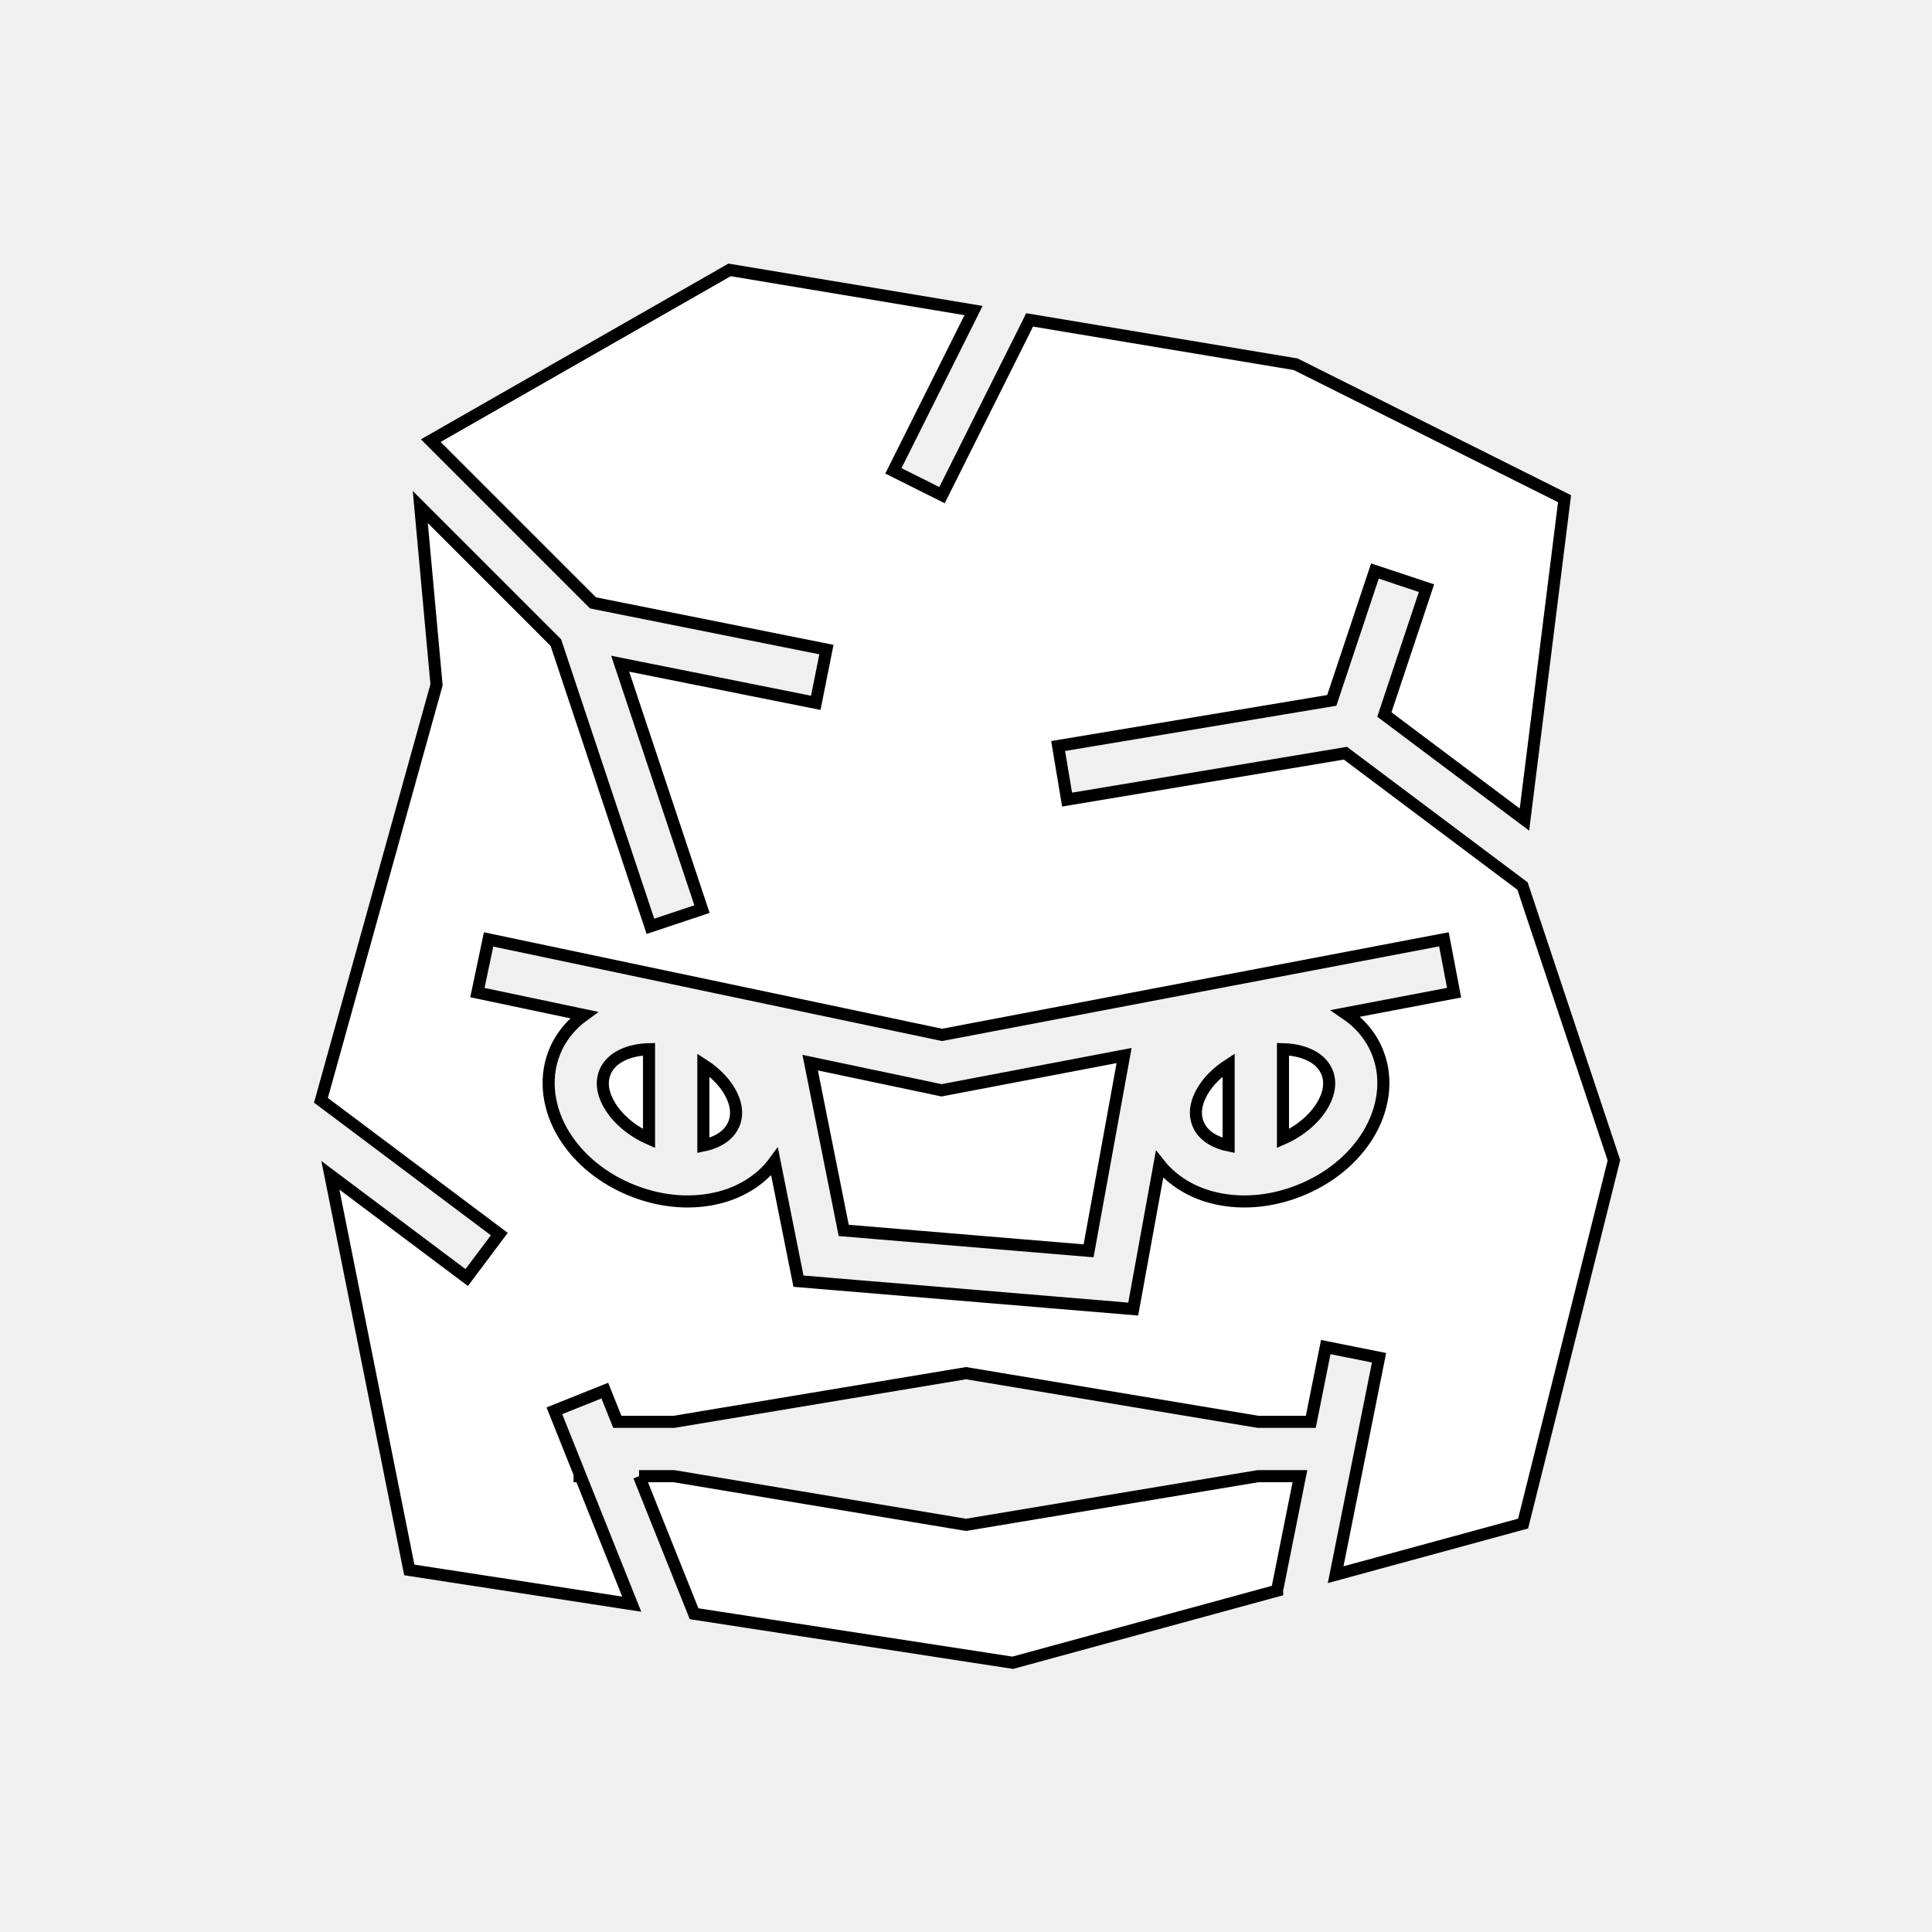
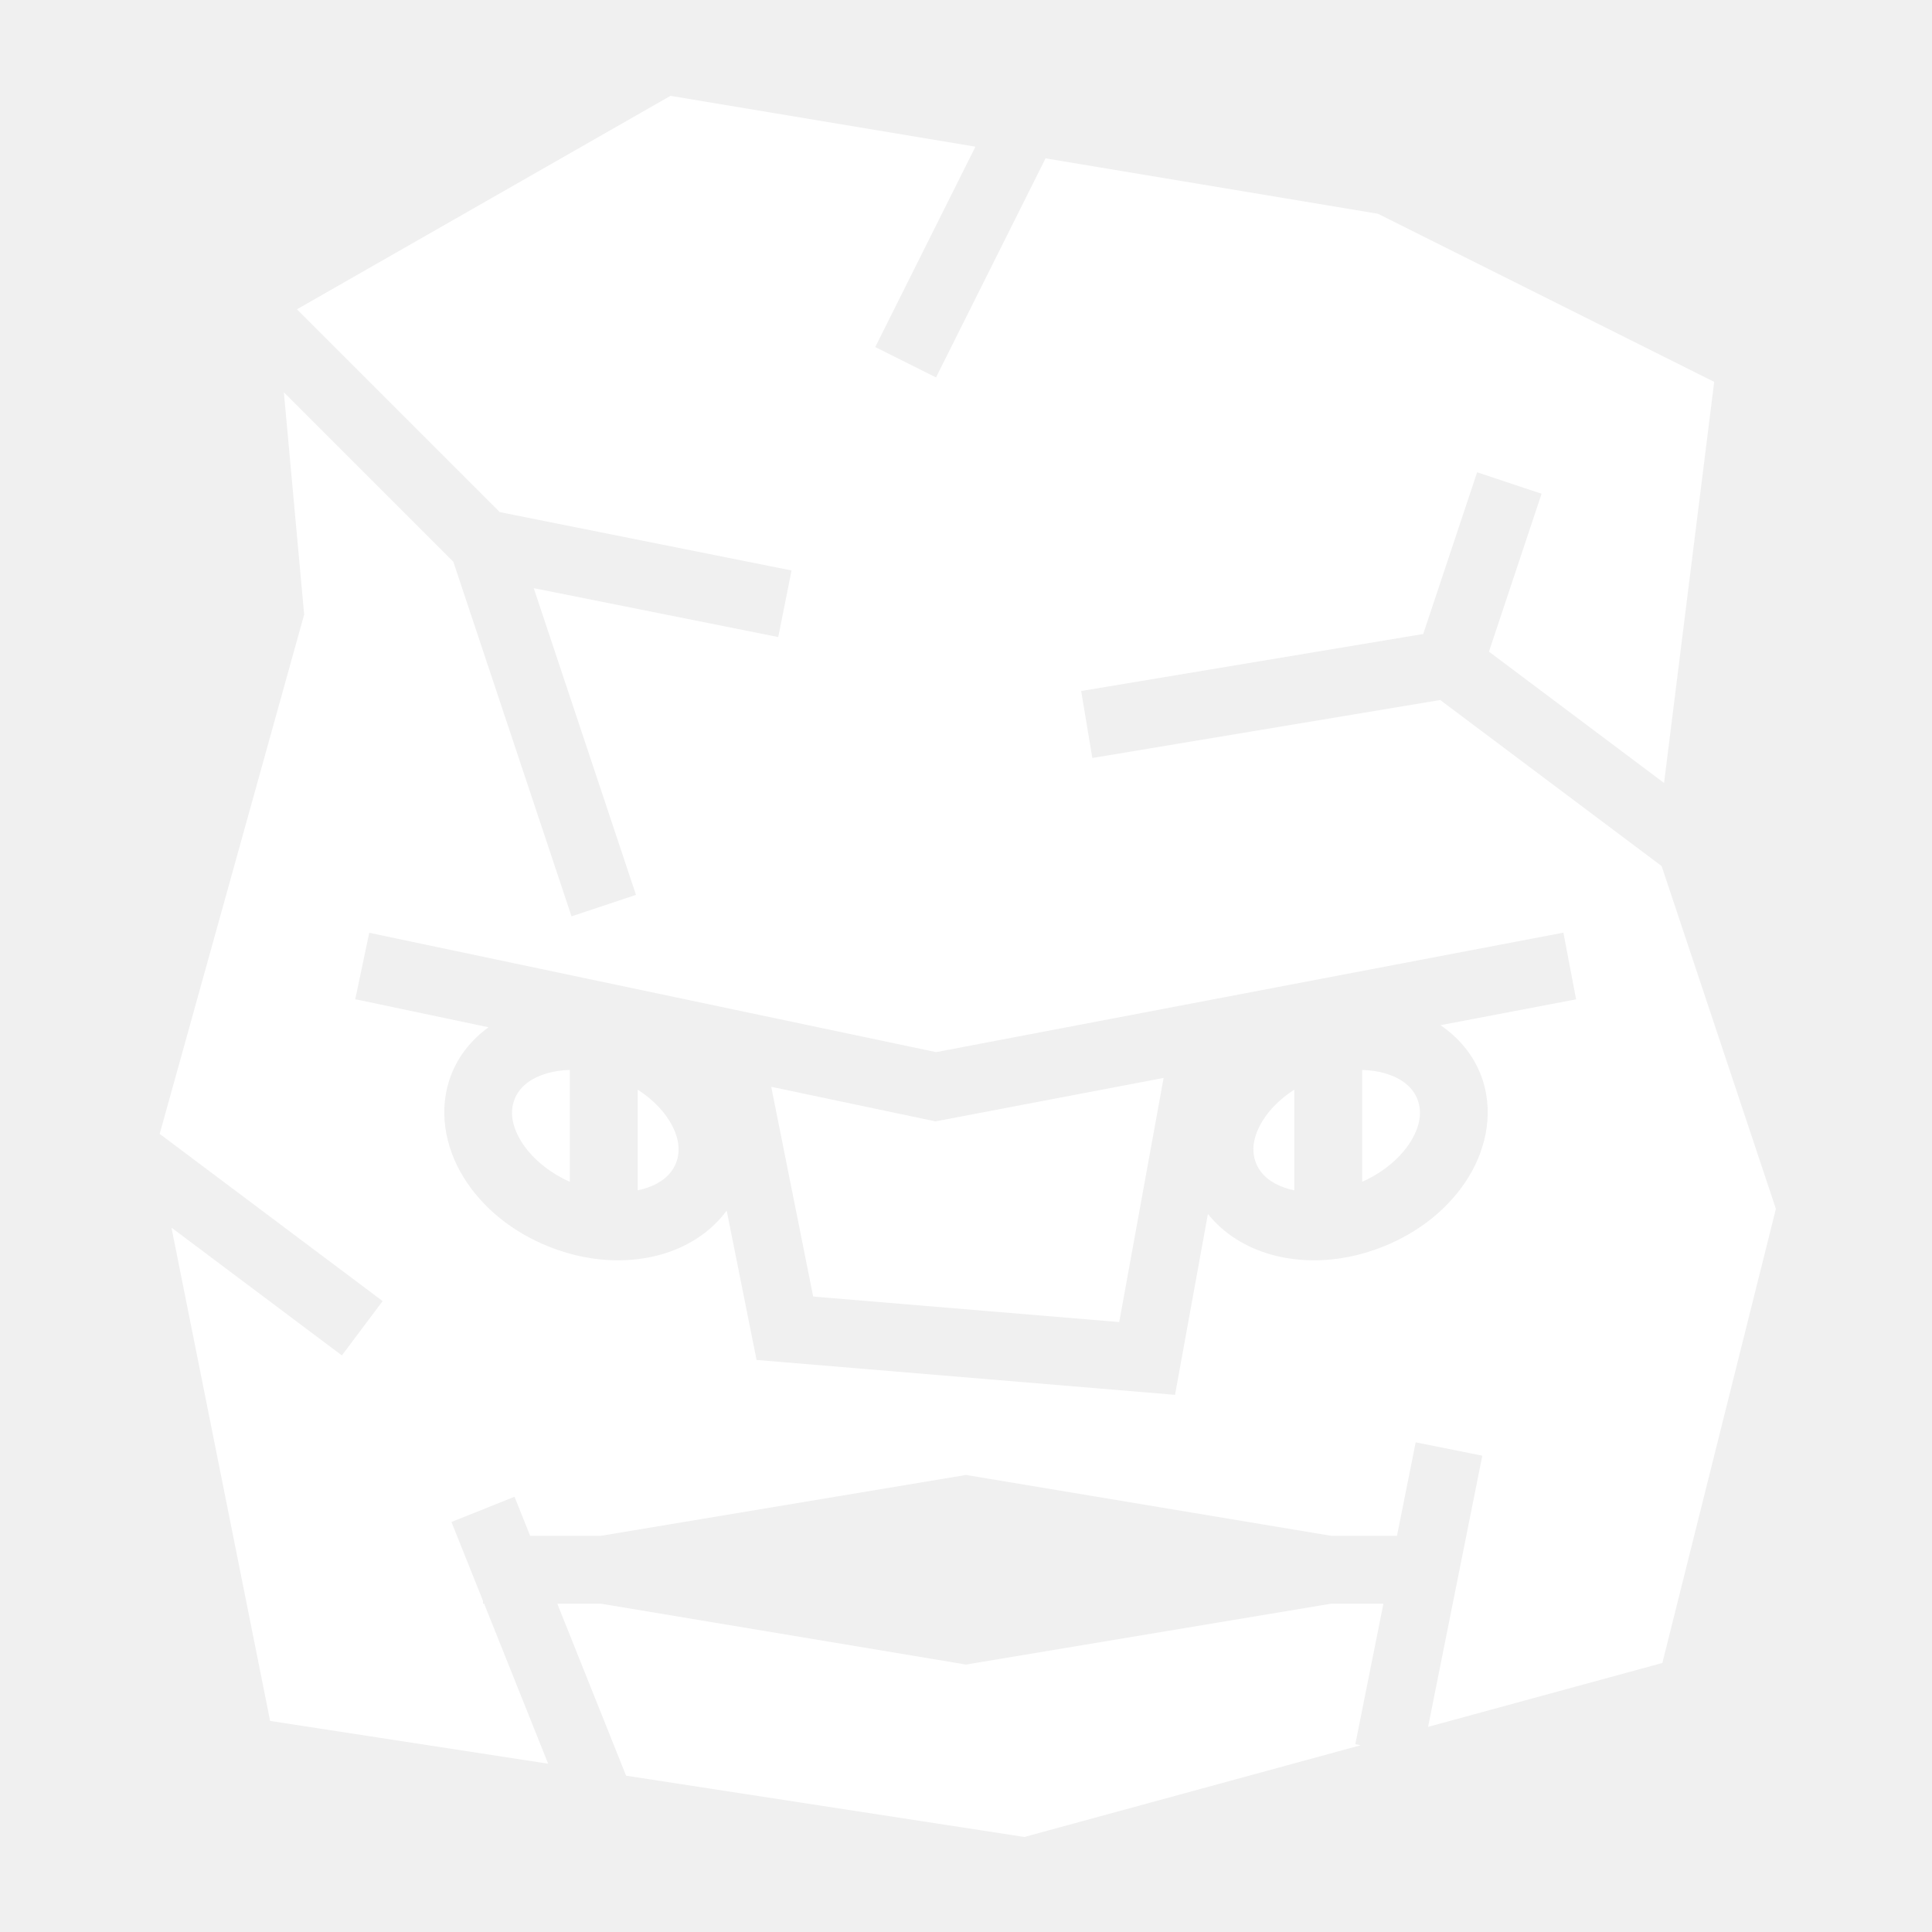
- <svg xmlns="http://www.w3.org/2000/svg" style="height: 512px; width: 512px;" viewBox="0 0 512 512">
-   <g class="" style="" transform="translate(0,0)">
-     <path d="M177.682 25.404 78.695 81.97l53.743 53.74 77.328 15.465-3.532 17.652-64.79-12.959 27.095 81.287-17.078 5.692-31.328-93.985-44.908-44.91 5.38 58.899-38.287 137.638 59.082 44.313L90.6 359.2l-45.157-33.867 26.147 130.73 73.678 11.334L128.308 425H128v-.77l-8.355-20.888 16.71-6.684L140.492 407h18.766L256 390.875 352.742 407h17.479l4.953-24.766 17.652 3.532-14.375 71.873 62.096-16.936 30.086-120.344-30.283-90.847-58.668-44.002-92.202 15.367-2.96-17.754 90.654-15.11 14.287-42.859 17.078 5.692-13.95 41.847 46.405 34.803 13.285-106.293-89.097-44.549-88.104-14.683-29.027 58.054-16.102-8.05L258.5 38.873l-80.818-13.469zm236.634 221.754 3.368 17.684-35.952 6.847c4.658 3.159 8.472 7.518 10.64 13.006 3.624 9.18 1.752 19.208-3.19 27.246-4.943 8.039-12.91 14.59-22.827 18.504-9.915 3.915-20.212 4.574-29.312 2.08-6.576-1.802-12.68-5.465-16.934-10.818l-8.716 47.94-110.89-9.24-7.921-39.602c-4.267 5.846-10.686 9.819-17.625 11.72-9.1 2.494-19.397 1.835-29.312-2.08-9.916-3.915-17.884-10.465-22.827-18.504-4.942-8.038-6.814-18.067-3.19-27.248 2.042-5.17 5.54-9.344 9.833-12.45l-35.315-7.436 3.708-17.614 150.234 31.63 166.228-31.665zM151 283.553c-2.047.051-3.967.318-5.672.785-4.862 1.332-7.714 3.818-8.957 6.967-1.243 3.148-.86 6.914 1.781 11.209 2.469 4.014 6.947 8.05 12.848 10.664v-29.625zm210 .004v29.62c5.901-2.612 10.38-6.65 12.848-10.665 2.64-4.295 3.024-8.059 1.78-11.207-1.242-3.149-4.094-5.637-8.956-6.97-1.704-.466-3.626-.727-5.672-.778zm-52.633 2.107-60.455 11.514-43.531-9.164 11.115 55.58 81.111 6.76 11.76-64.69zM169 288.762v26.674c.405-.086.817-.165 1.201-.27 4.862-1.332 7.712-3.82 8.955-6.969 1.243-3.148.861-6.912-1.78-11.207-1.795-2.92-4.677-5.84-8.376-8.228zm174 0c-3.699 2.387-6.581 5.307-8.377 8.228-2.64 4.295-3.022 8.059-1.78 11.207 1.244 3.149 4.094 5.637 8.956 6.969.384.105.796.184 1.201.27v-26.674zM147.691 425l18.23 45.574 105.558 16.24 89.095-24.3-1.4-.28L366.62 425h-13.879L256 441.125 159.258 425H147.69z" fill="#fff" fill-opacity="1" stroke="#000000" stroke-opacity="1" stroke-width="4" transform="translate(51.2, 51.2) scale(0.8, 0.8) rotate(0, 256, 256) skewX(0) skewY(0)" />
-   </g>
+ <svg xmlns="http://www.w3.org/2000/svg" viewBox="0 0 512 512">
+   <path fill="#fff" d="M177.682 25.404 78.695 81.97l53.743 53.74 77.328 15.465-3.532 17.652-64.79-12.959 27.095 81.287-17.078 5.692-31.328-93.985-44.908-44.91 5.38 58.899-38.287 137.638 59.082 44.313L90.6 359.2l-45.157-33.867 26.147 130.73 73.678 11.334L128.308 425H128v-.77l-8.355-20.888 16.71-6.684L140.492 407h18.766L256 390.875 352.742 407h17.479l4.953-24.766 17.652 3.532-14.375 71.873 62.096-16.936 30.086-120.344-30.283-90.847-58.668-44.002-92.202 15.367-2.96-17.754 90.654-15.11 14.287-42.859 17.078 5.692-13.95 41.847 46.405 34.803 13.285-106.293-89.097-44.549-88.104-14.683-29.027 58.054-16.102-8.05L258.5 38.873l-80.818-13.469zm236.634 221.754 3.368 17.684-35.952 6.847c4.658 3.159 8.472 7.518 10.64 13.006 3.624 9.18 1.752 19.208-3.19 27.246-4.943 8.039-12.91 14.59-22.827 18.504-9.915 3.915-20.212 4.574-29.312 2.08-6.576-1.802-12.68-5.465-16.934-10.818l-8.716 47.94-110.89-9.24-7.921-39.602c-4.267 5.846-10.686 9.819-17.625 11.72-9.1 2.494-19.397 1.835-29.312-2.08-9.916-3.915-17.884-10.465-22.827-18.504-4.942-8.038-6.814-18.067-3.19-27.248 2.042-5.17 5.54-9.344 9.833-12.45l-35.315-7.436 3.708-17.614 150.234 31.63 166.228-31.665zM151 283.553c-2.047.051-3.967.318-5.672.785-4.862 1.332-7.714 3.818-8.957 6.967-1.243 3.148-.86 6.914 1.781 11.209 2.469 4.014 6.947 8.05 12.848 10.664v-29.625zm210 .004v29.62c5.901-2.612 10.38-6.65 12.848-10.665 2.64-4.295 3.024-8.059 1.78-11.207-1.242-3.149-4.094-5.637-8.956-6.97-1.704-.466-3.626-.727-5.672-.778zm-52.633 2.107-60.455 11.514-43.531-9.164 11.115 55.58 81.111 6.76 11.76-64.69zM169 288.762v26.674c.405-.086.817-.165 1.201-.27 4.862-1.332 7.712-3.82 8.955-6.969 1.243-3.148.861-6.912-1.78-11.207-1.795-2.92-4.677-5.84-8.376-8.228zm174 0c-3.699 2.387-6.581 5.307-8.377 8.228-2.64 4.295-3.022 8.059-1.78 11.207 1.244 3.149 4.094 5.637 8.956 6.969.384.105.796.184 1.201.27v-26.674zM147.691 425l18.23 45.574 105.558 16.24 89.095-24.3-1.4-.28L366.62 425h-13.879L256 441.125 159.258 425H147.69z" />
</svg>
